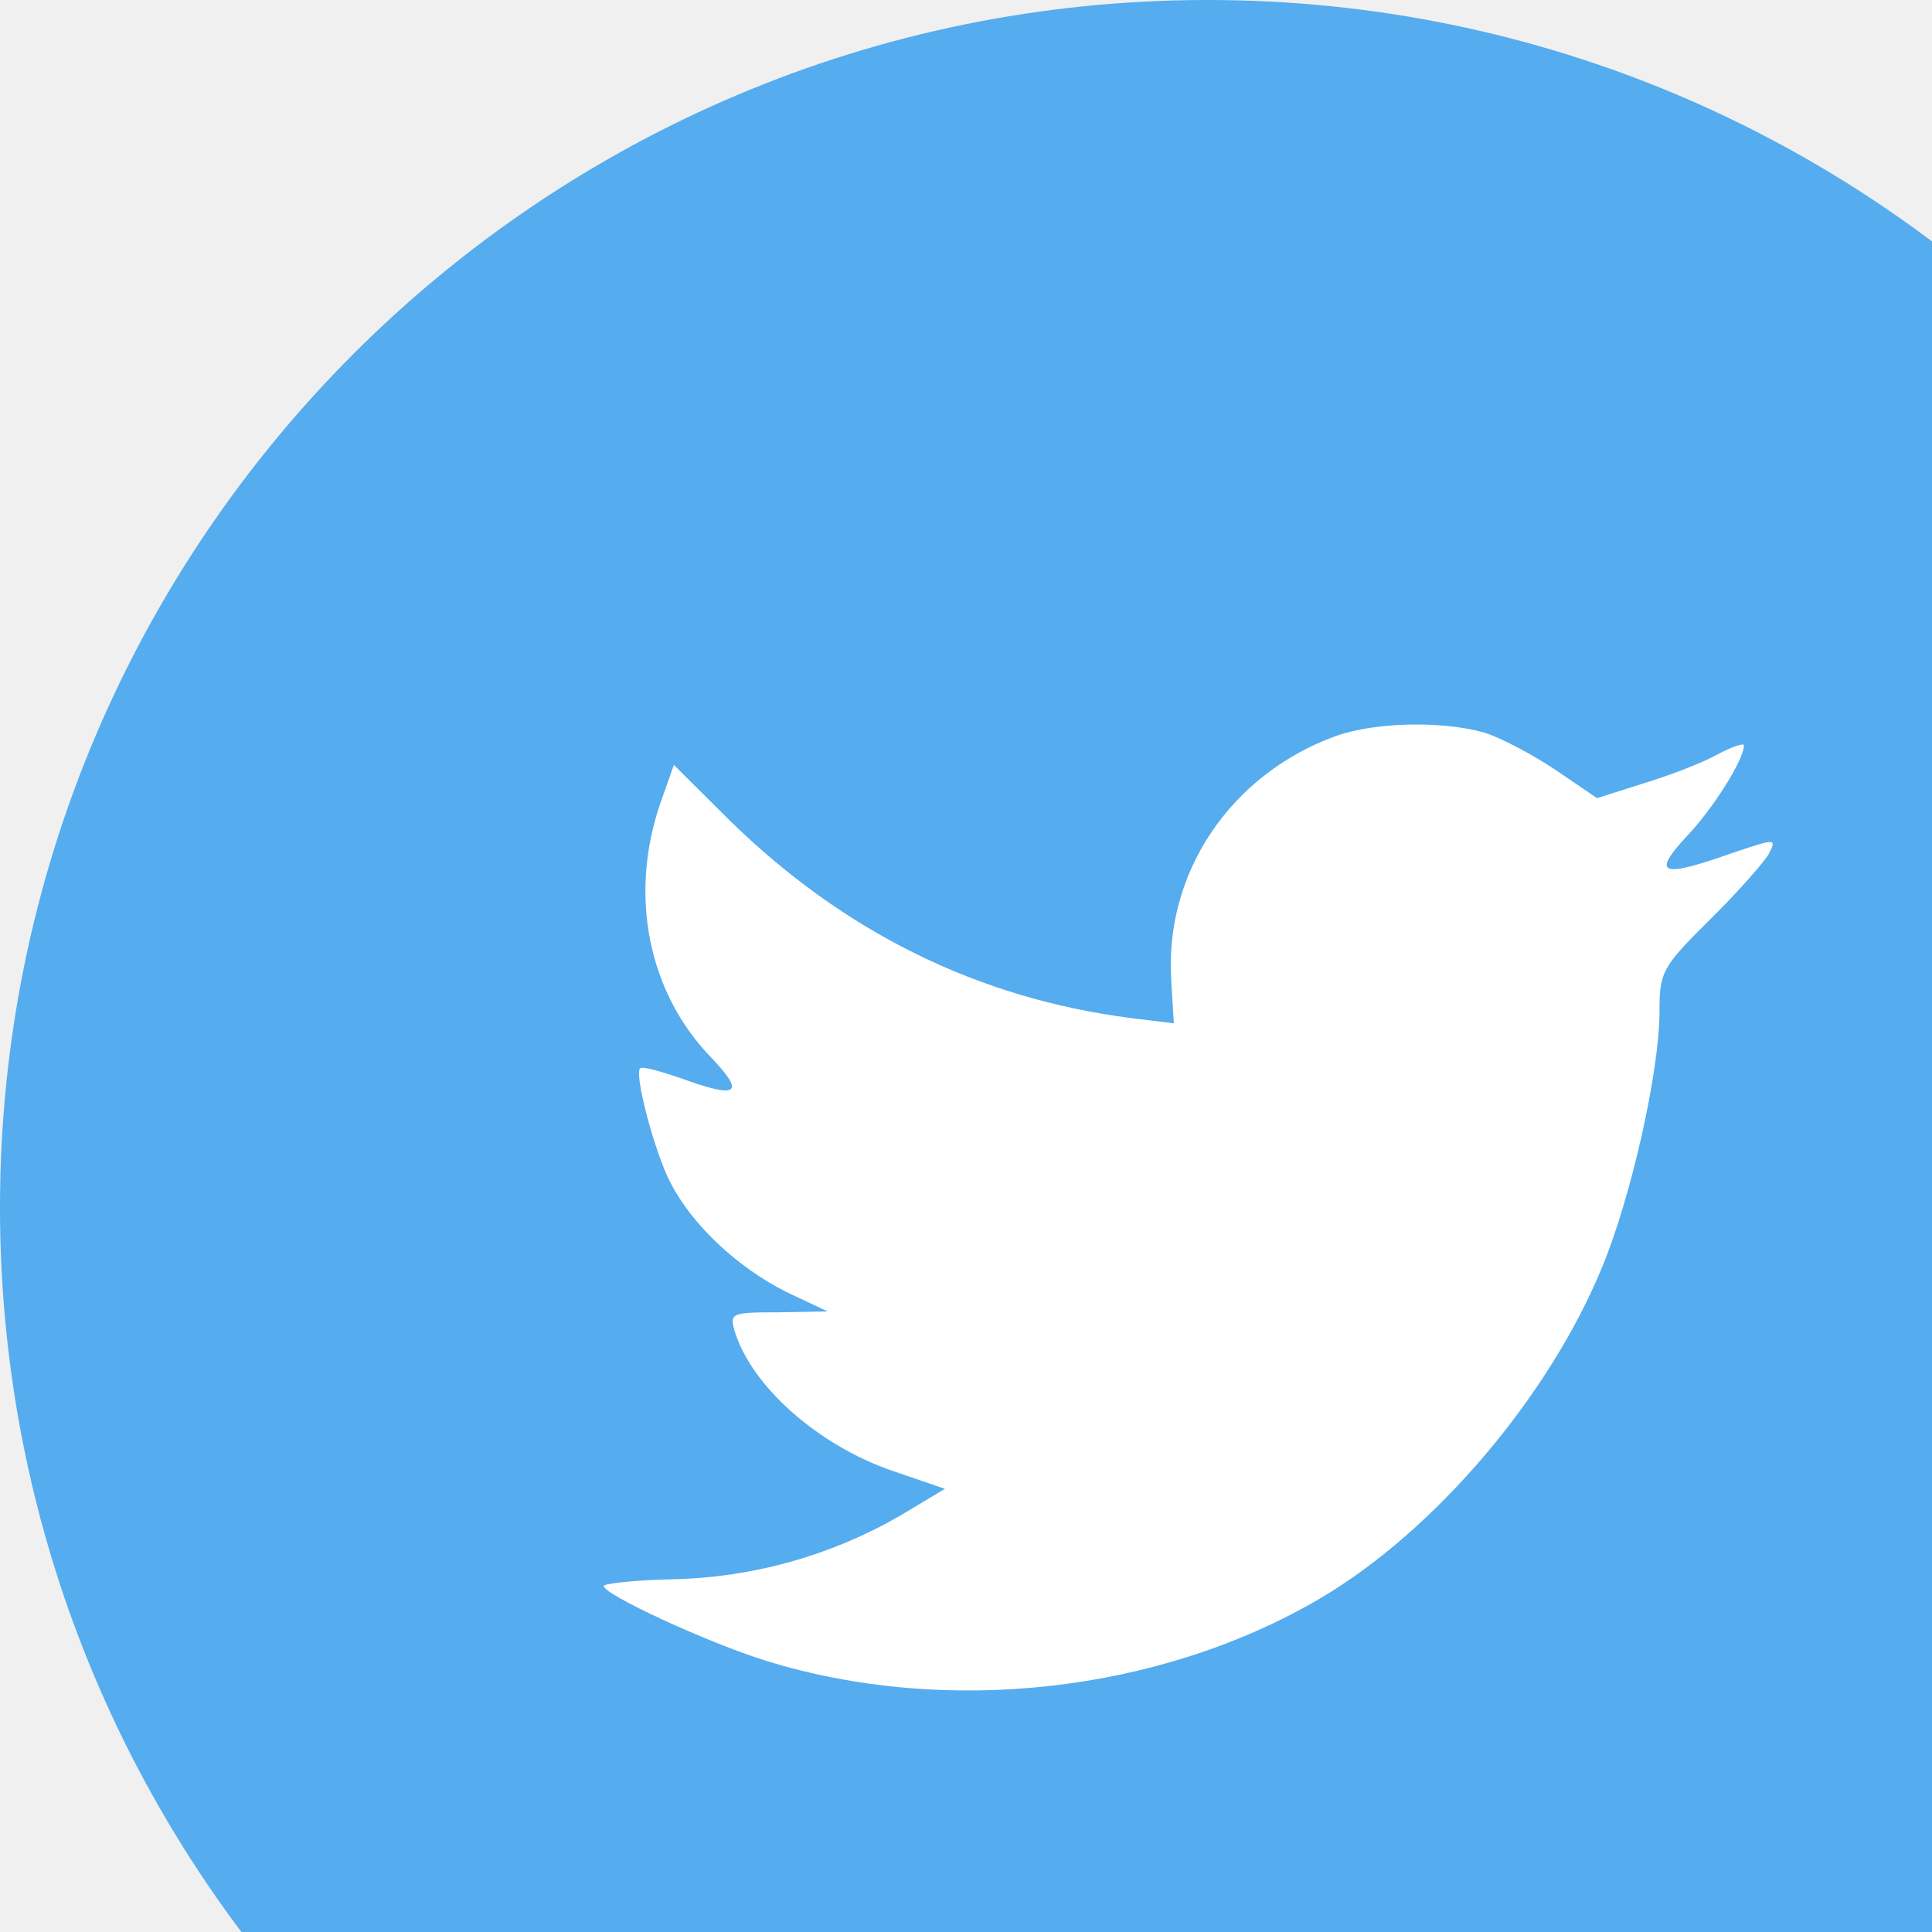
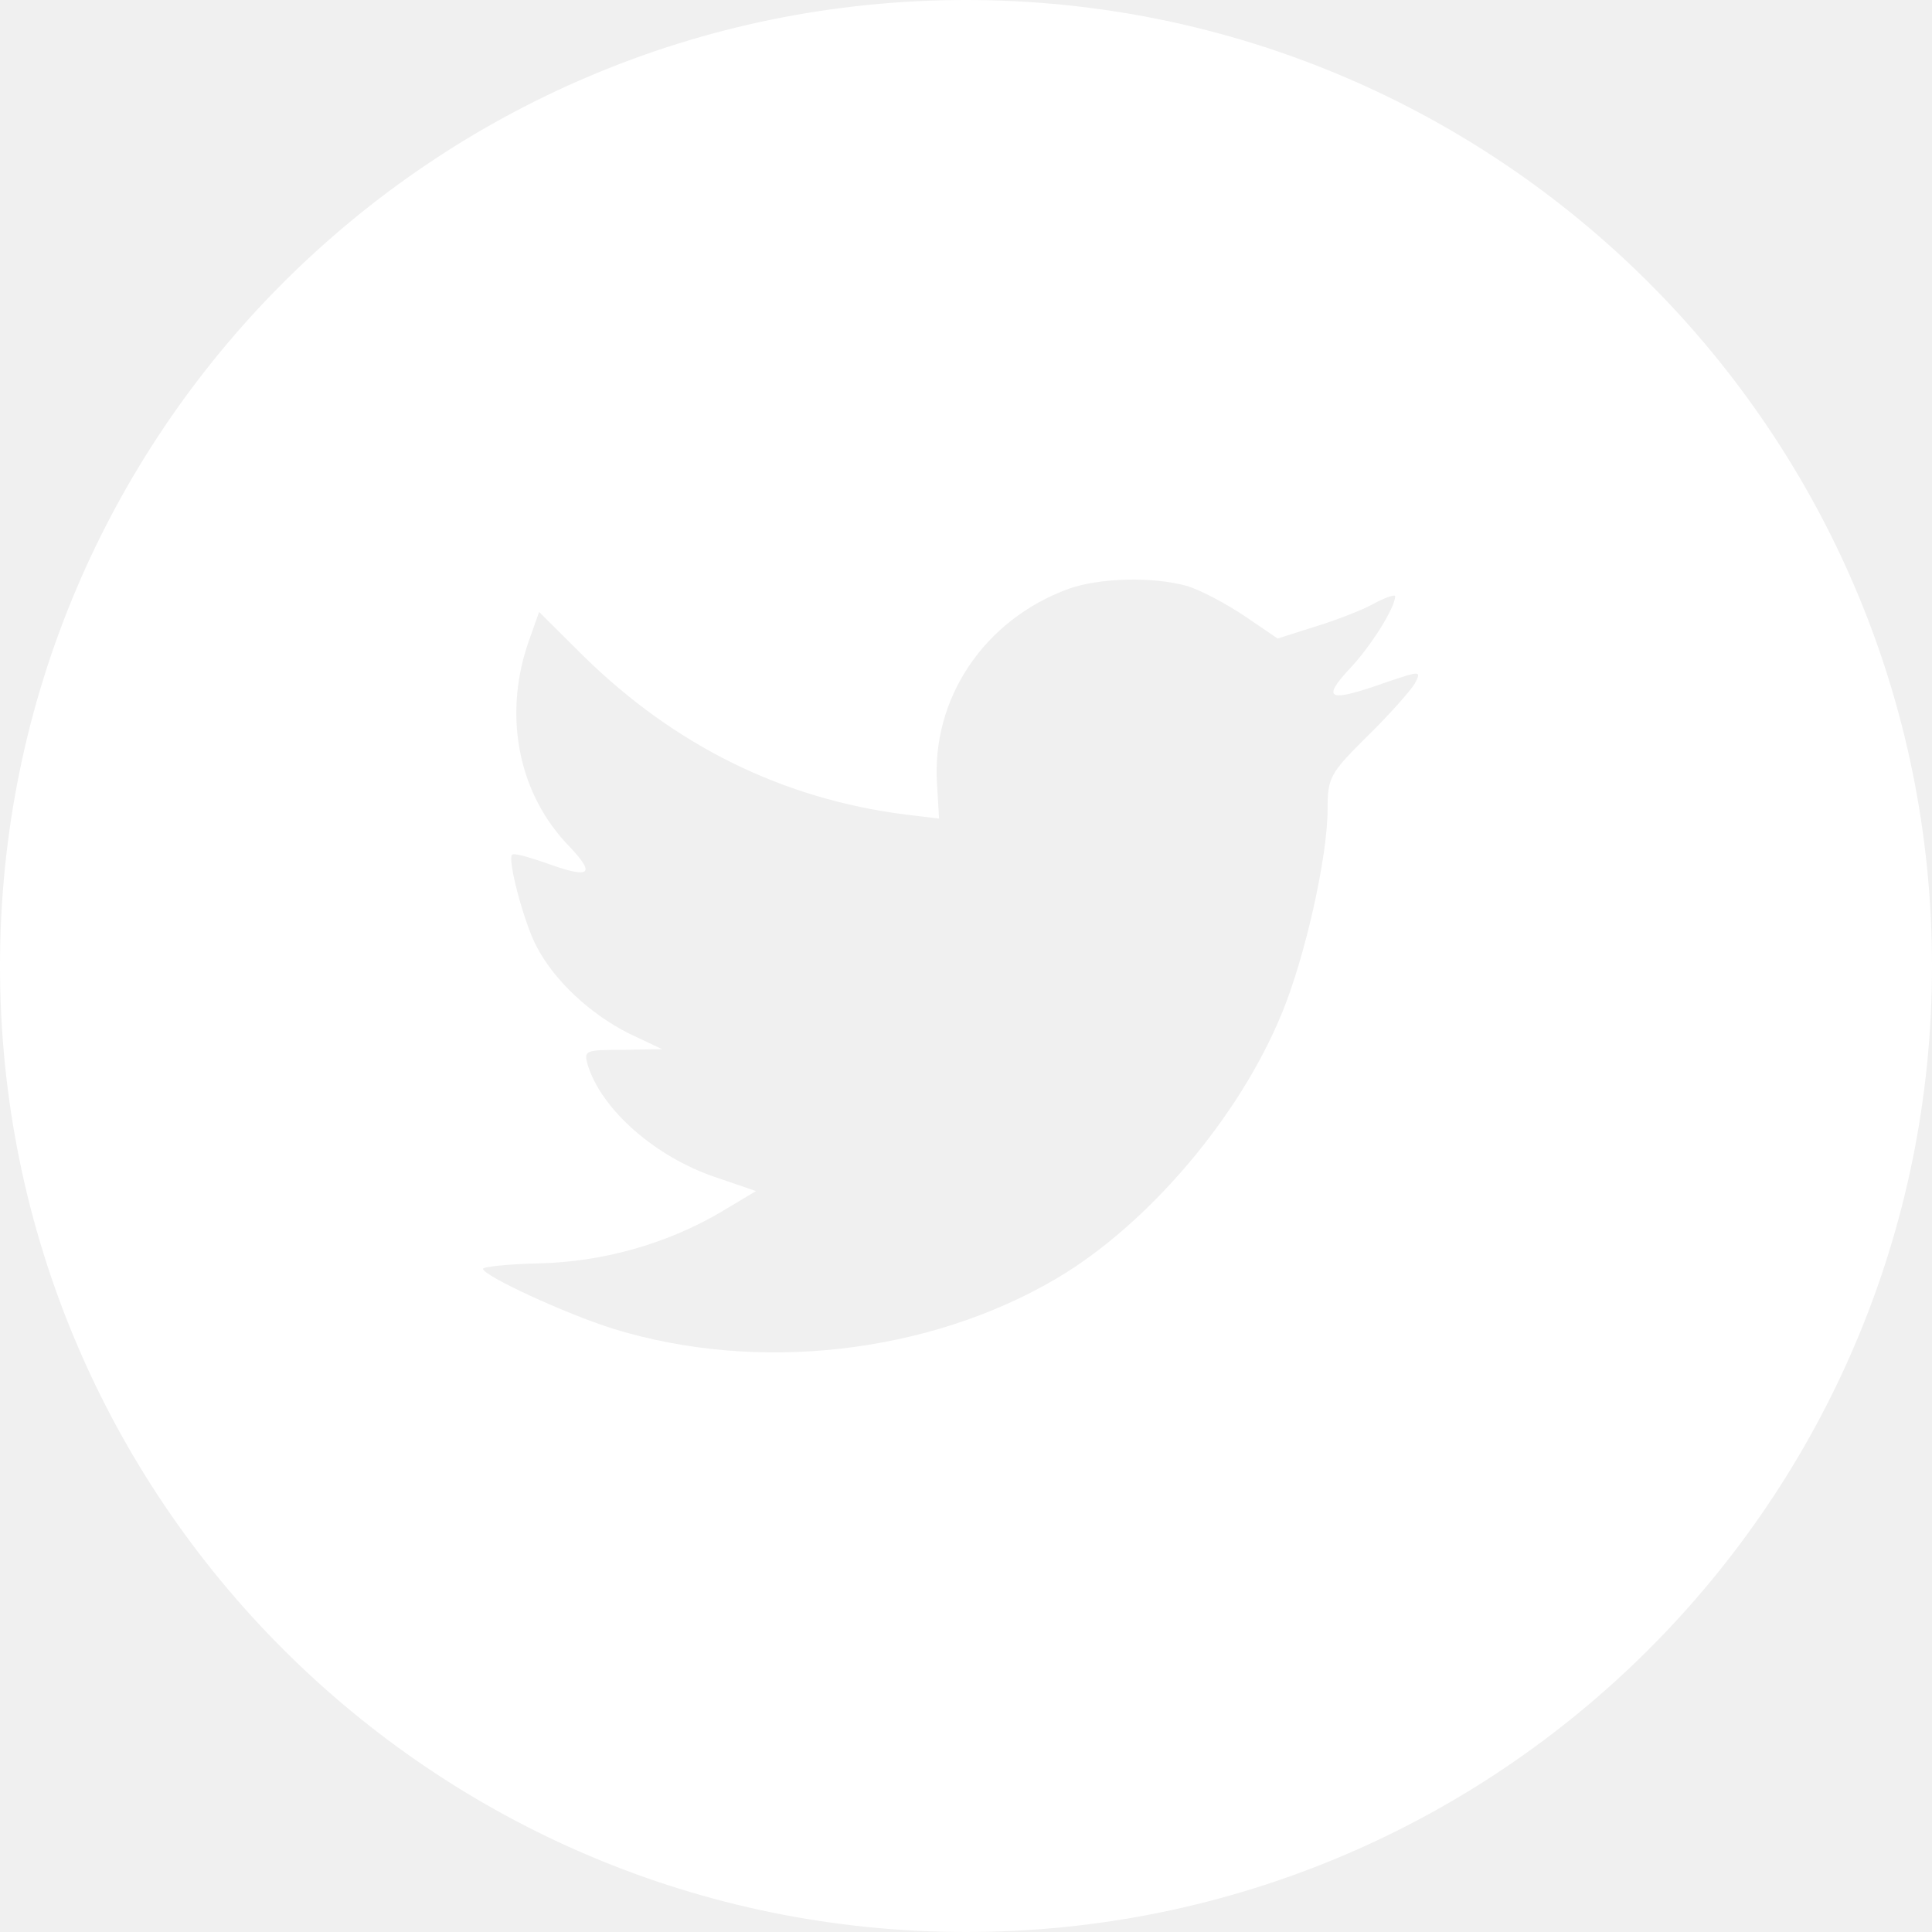
- <svg xmlns="http://www.w3.org/2000/svg" width="24" height="24" viewBox="0 0 24 24">
-   <g fill="none" fill-rule="evenodd">
-     <path d="M0 15C0 6.716 6.716 0 15 0c8.284 0 15 6.716 15 15 0 8.284-6.716 15-15 15-8.284 0-15-6.716-15-15z" fill="#55ACEE" />
-     <path d="M14.55 12.192l.032.52-.524-.064c-1.91-.244-3.578-1.07-4.995-2.458l-.692-.688-.179.508c-.377 1.134-.136 2.33.651 3.136.42.444.325.508-.399.243-.252-.085-.472-.148-.493-.116-.073.074.179 1.038.378 1.419.273.53.829 1.049 1.437 1.356l.514.243-.608.011c-.588 0-.609.01-.546.233.21.689 1.039 1.42 1.962 1.737l.65.223-.566.339a5.907 5.907 0 0 1-2.812.784c-.472.01-.86.053-.86.084 0 .106 1.28.7 2.025.932 2.235.689 4.89.392 6.883-.783 1.416-.837 2.833-2.5 3.494-4.11.357-.858.713-2.426.713-3.178 0-.487.032-.55.62-1.133.346-.34.67-.71.734-.816.105-.201.094-.201-.44-.021-.893.317-1.019.275-.578-.202.325-.339.713-.953.713-1.133 0-.032-.157.021-.335.117-.19.106-.609.264-.924.36l-.566.18-.514-.35c-.284-.19-.682-.402-.892-.466-.535-.148-1.354-.127-1.836.043-1.312.476-2.14 1.705-2.046 3.05z" fill="#FFF" />
+ <svg xmlns="http://www.w3.org/2000/svg" width="30px" height="30px" viewBox="0 0 30 30" version="1.1">
+   <defs />
+   <g id="Symbols" stroke="none" stroke-width="1" fill="none" fill-rule="evenodd">
+     <g id="ic-Twitter-white" fill="#3aa9f2">
+       <g id="Combined-Shape">
+         <path d="M0,15 C0,6.716 6.716,0 15,0 C23.284,0 30,6.716 30,15 C30,23.284 23.284,30 15,30 C6.716,30 0,23.284 0,15 Z M14.551,12.192 L14.582,12.711 L14.058,12.648 C12.148,12.404 10.48,11.578 9.063,10.19 L8.371,9.502 L8.192,10.01 C7.815,11.144 8.056,12.34 8.843,13.146 C9.263,13.59 9.168,13.654 8.444,13.389 C8.192,13.304 7.972,13.241 7.951,13.273 C7.878,13.347 8.13,14.311 8.329,14.692 C8.602,15.222 9.158,15.741 9.766,16.048 L10.28,16.291 L9.672,16.302 C9.084,16.302 9.063,16.313 9.126,16.535 C9.336,17.224 10.165,17.955 11.088,18.272 L11.739,18.495 L11.172,18.834 C10.333,19.321 9.347,19.596 8.36,19.618 C7.888,19.628 7.5,19.671 7.5,19.702 C7.5,19.808 8.78,20.401 9.525,20.634 C11.76,21.323 14.414,21.026 16.408,19.851 C17.824,19.014 19.241,17.351 19.902,15.741 C20.259,14.883 20.615,13.315 20.615,12.563 C20.615,12.076 20.647,12.012 21.234,11.43 C21.581,11.091 21.906,10.72 21.969,10.614 C22.074,10.413 22.063,10.413 21.528,10.593 C20.636,10.91 20.51,10.868 20.951,10.391 C21.276,10.052 21.664,9.438 21.664,9.258 C21.664,9.226 21.507,9.279 21.329,9.375 C21.14,9.481 20.72,9.639 20.405,9.735 L19.839,9.915 L19.325,9.565 C19.041,9.375 18.643,9.163 18.433,9.099 C17.898,8.951 17.079,8.972 16.597,9.142 C15.285,9.618 14.456,10.847 14.551,12.192 Z" fill="#FFFFFF" />
+       </g>
+     </g>
  </g>
</svg>
